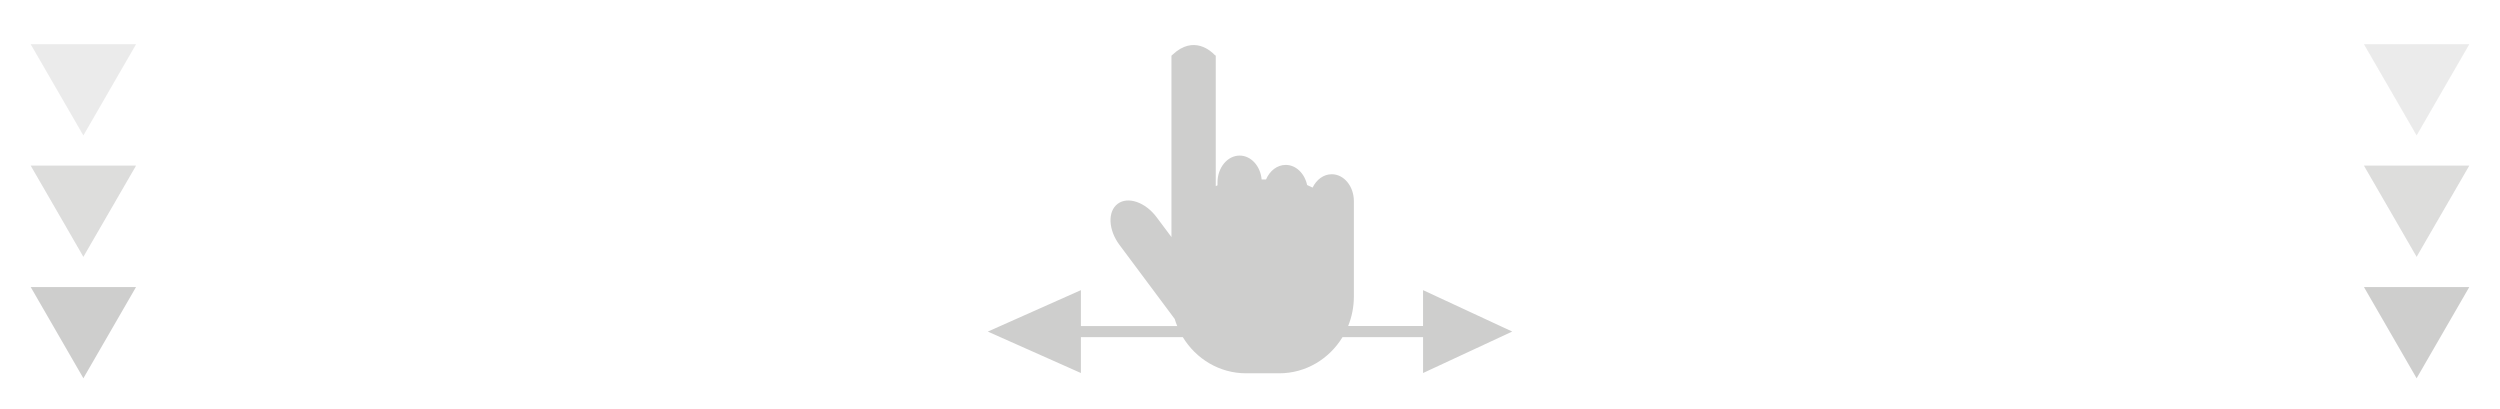
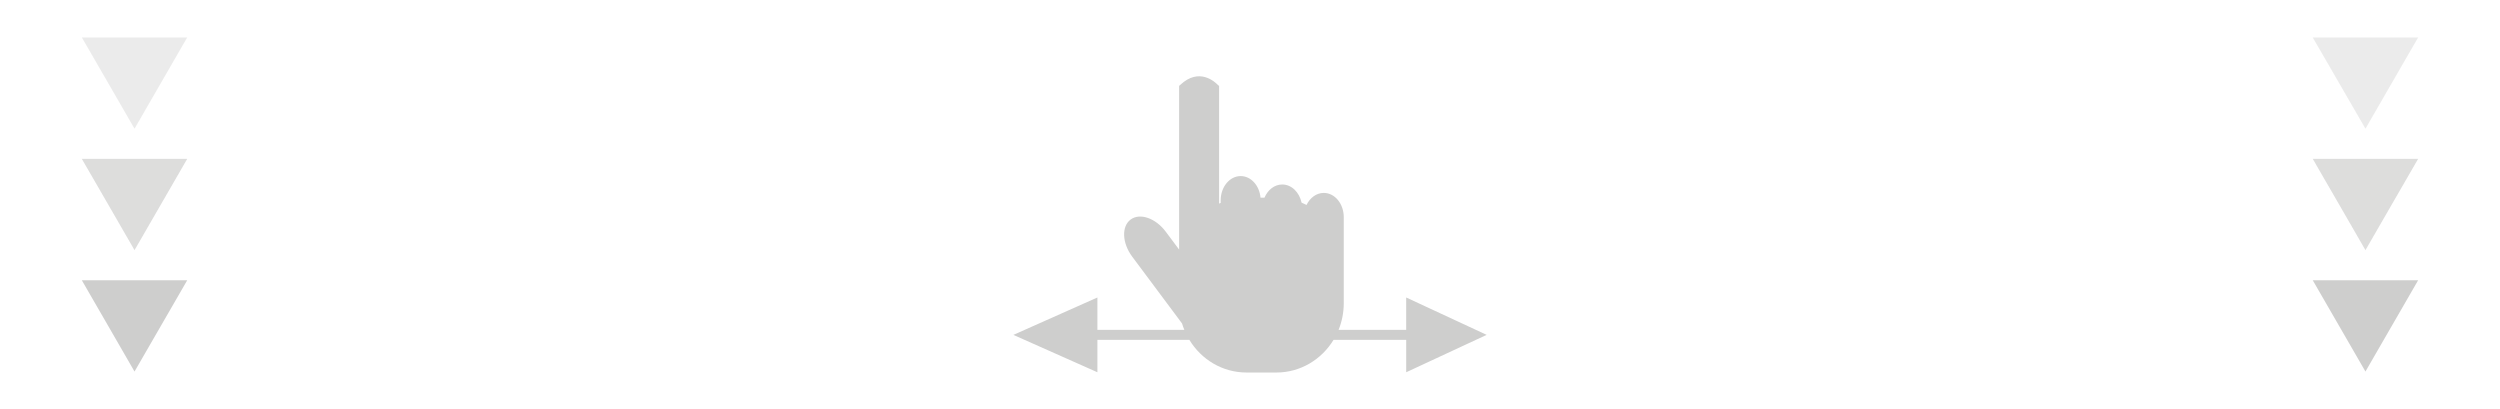
- <svg xmlns="http://www.w3.org/2000/svg" version="1.1" id="Layer_1" x="0px" y="0px" width="244.5px" height="40px" viewBox="0 27 244.5 40" enable-background="new 0 27 244.5 40" xml:space="preserve">
-   <path fill="#CECECD" d="M147.895,59.426l-8.721-4.051v3.511h-7.326c0.359-0.889,0.561-1.865,0.561-2.888v-0.634v-3.302v-5.391  c0-1.454-0.969-2.631-2.164-2.631c-0.799,0-1.494,0.526-1.871,1.306c-0.176-0.091-0.354-0.175-0.537-0.25  c-0.244-1.131-1.088-1.968-2.096-1.968c-0.838,0-1.564,0.58-1.924,1.426h-0.428c-0.119-1.316-1.037-2.338-2.151-2.338  c-1.196,0-2.167,1.178-2.167,2.63v0.278c-0.057,0.024-0.114,0.051-0.17,0.077V32.444c0,0-0.039-0.029-0.102-0.069  c-0.334-0.356-2.057-1.979-4.124-0.025c-0.075,0.056-0.107,0.095-0.107,0.095v17.741l-1.448-1.938  c-1.1-1.477-2.805-2.063-3.807-1.318c-1.006,0.749-0.926,2.553,0.176,4.026l5.395,7.235c0.072,0.238,0.156,0.471,0.25,0.696h-9.422  v-3.511l-9.105,4.053l9.105,4.052v-3.51h9.967c1.287,2.121,3.574,3.537,6.188,3.537h3.246c2.609,0,4.896-1.416,6.186-3.537h7.877  v3.51L147.895,59.426z" />
+ <svg xmlns="http://www.w3.org/2000/svg" version="1.1" id="Layer_1" x="0px" y="0px" width="244.5px" height="40px" viewBox="0 0 244.5 40" enable-background="new 0 0 244.5 40" xml:space="preserve">
+   <path fill="#CECECD" d="M145.395,32.749l-7.87-3.655v3.169h-6.612c0.324-0.802,0.507-1.684,0.507-2.607v-0.572v-2.979v-4.865  c0-1.313-0.875-2.373-1.953-2.373c-0.722,0-1.349,0.474-1.688,1.177c-0.159-0.081-0.32-0.157-0.485-0.226  c-0.22-1.02-0.981-1.775-1.891-1.775c-0.758,0-1.411,0.523-1.737,1.287h-0.387c-0.107-1.188-0.935-2.11-1.941-2.11  c-1.079,0-1.956,1.064-1.956,2.373v0.252c-0.051,0.021-0.103,0.045-0.153,0.068V8.398c0,0-0.035-0.025-0.092-0.062  c-0.301-0.321-1.856-1.786-3.722-0.023c-0.067,0.051-0.097,0.086-0.097,0.086v16.01l-1.307-1.749  c-0.993-1.333-2.532-1.861-3.436-1.189c-0.908,0.677-0.835,2.304,0.159,3.635l4.869,6.528c0.065,0.216,0.141,0.425,0.226,0.628  h-8.503v-3.168l-8.217,3.658l8.217,3.655v-3.167h8.996c1.161,1.914,3.226,3.192,5.585,3.192h2.929c2.355,0,4.419-1.278,5.583-3.192  h7.108v3.167L145.395,32.749z" />
  <g>
-     <polygon fill="#CECECD" points="8.154,63.997 5.578,59.535 3.001,55.072 8.154,55.072 13.306,55.072 10.73,59.535  " />
-     <polygon opacity="0.7" fill="#CECECD" points="8.154,52.122 5.578,47.66 3.001,43.197 8.154,43.197 13.306,43.197 10.73,47.66  " />
-     <polygon opacity="0.4" fill="#CECECD" points="8.154,40.247 5.578,35.784 3.001,31.323 8.154,31.323 13.306,31.323 10.73,35.784     " />
+     <polygon fill="#CECECD" points="13.156,36.338 10.581,31.875 8.003,27.412 13.156,27.412 18.309,27.412 15.732,31.875  " />
+     <polygon opacity="0.7" fill="#CECECD" enable-background="new    " points="13.156,24.463 10.581,20 8.003,15.538 13.156,15.538    18.309,15.538 15.732,20  " />
+     <polygon opacity="0.4" fill="#CECECD" enable-background="new    " points="13.156,12.587 10.581,8.125 8.003,3.663 13.156,3.663    18.309,3.663 15.732,8.125  " />
  </g>
  <g>
-     <polygon fill="#CECECD" points="236.345,63.997 233.769,59.535 231.192,55.072 236.345,55.072 241.497,55.072 238.921,59.535  " />
-     <polygon opacity="0.7" fill="#CECECD" points="236.345,52.122 233.769,47.66 231.192,43.197 236.345,43.197 241.497,43.197    238.921,47.66  " />
-     <polygon opacity="0.4" fill="#CECECD" points="236.345,40.247 233.769,35.784 231.192,31.325 236.345,31.325 241.497,31.325    238.921,35.784  " />
+     <polygon fill="#CECECD" points="231.341,36.338 228.765,31.875 226.187,27.412 231.341,27.412 236.492,27.412 233.916,31.875  " />
+     <polygon opacity="0.7" fill="#CECECD" enable-background="new    " points="231.341,24.463 228.765,20 226.187,15.538    231.341,15.538 236.492,15.538 233.916,20  " />
+     <polygon opacity="0.4" fill="#CECECD" enable-background="new    " points="231.341,12.587 228.765,8.125 226.187,3.666    231.341,3.666 236.492,3.666 233.916,8.125  " />
  </g>
</svg>
